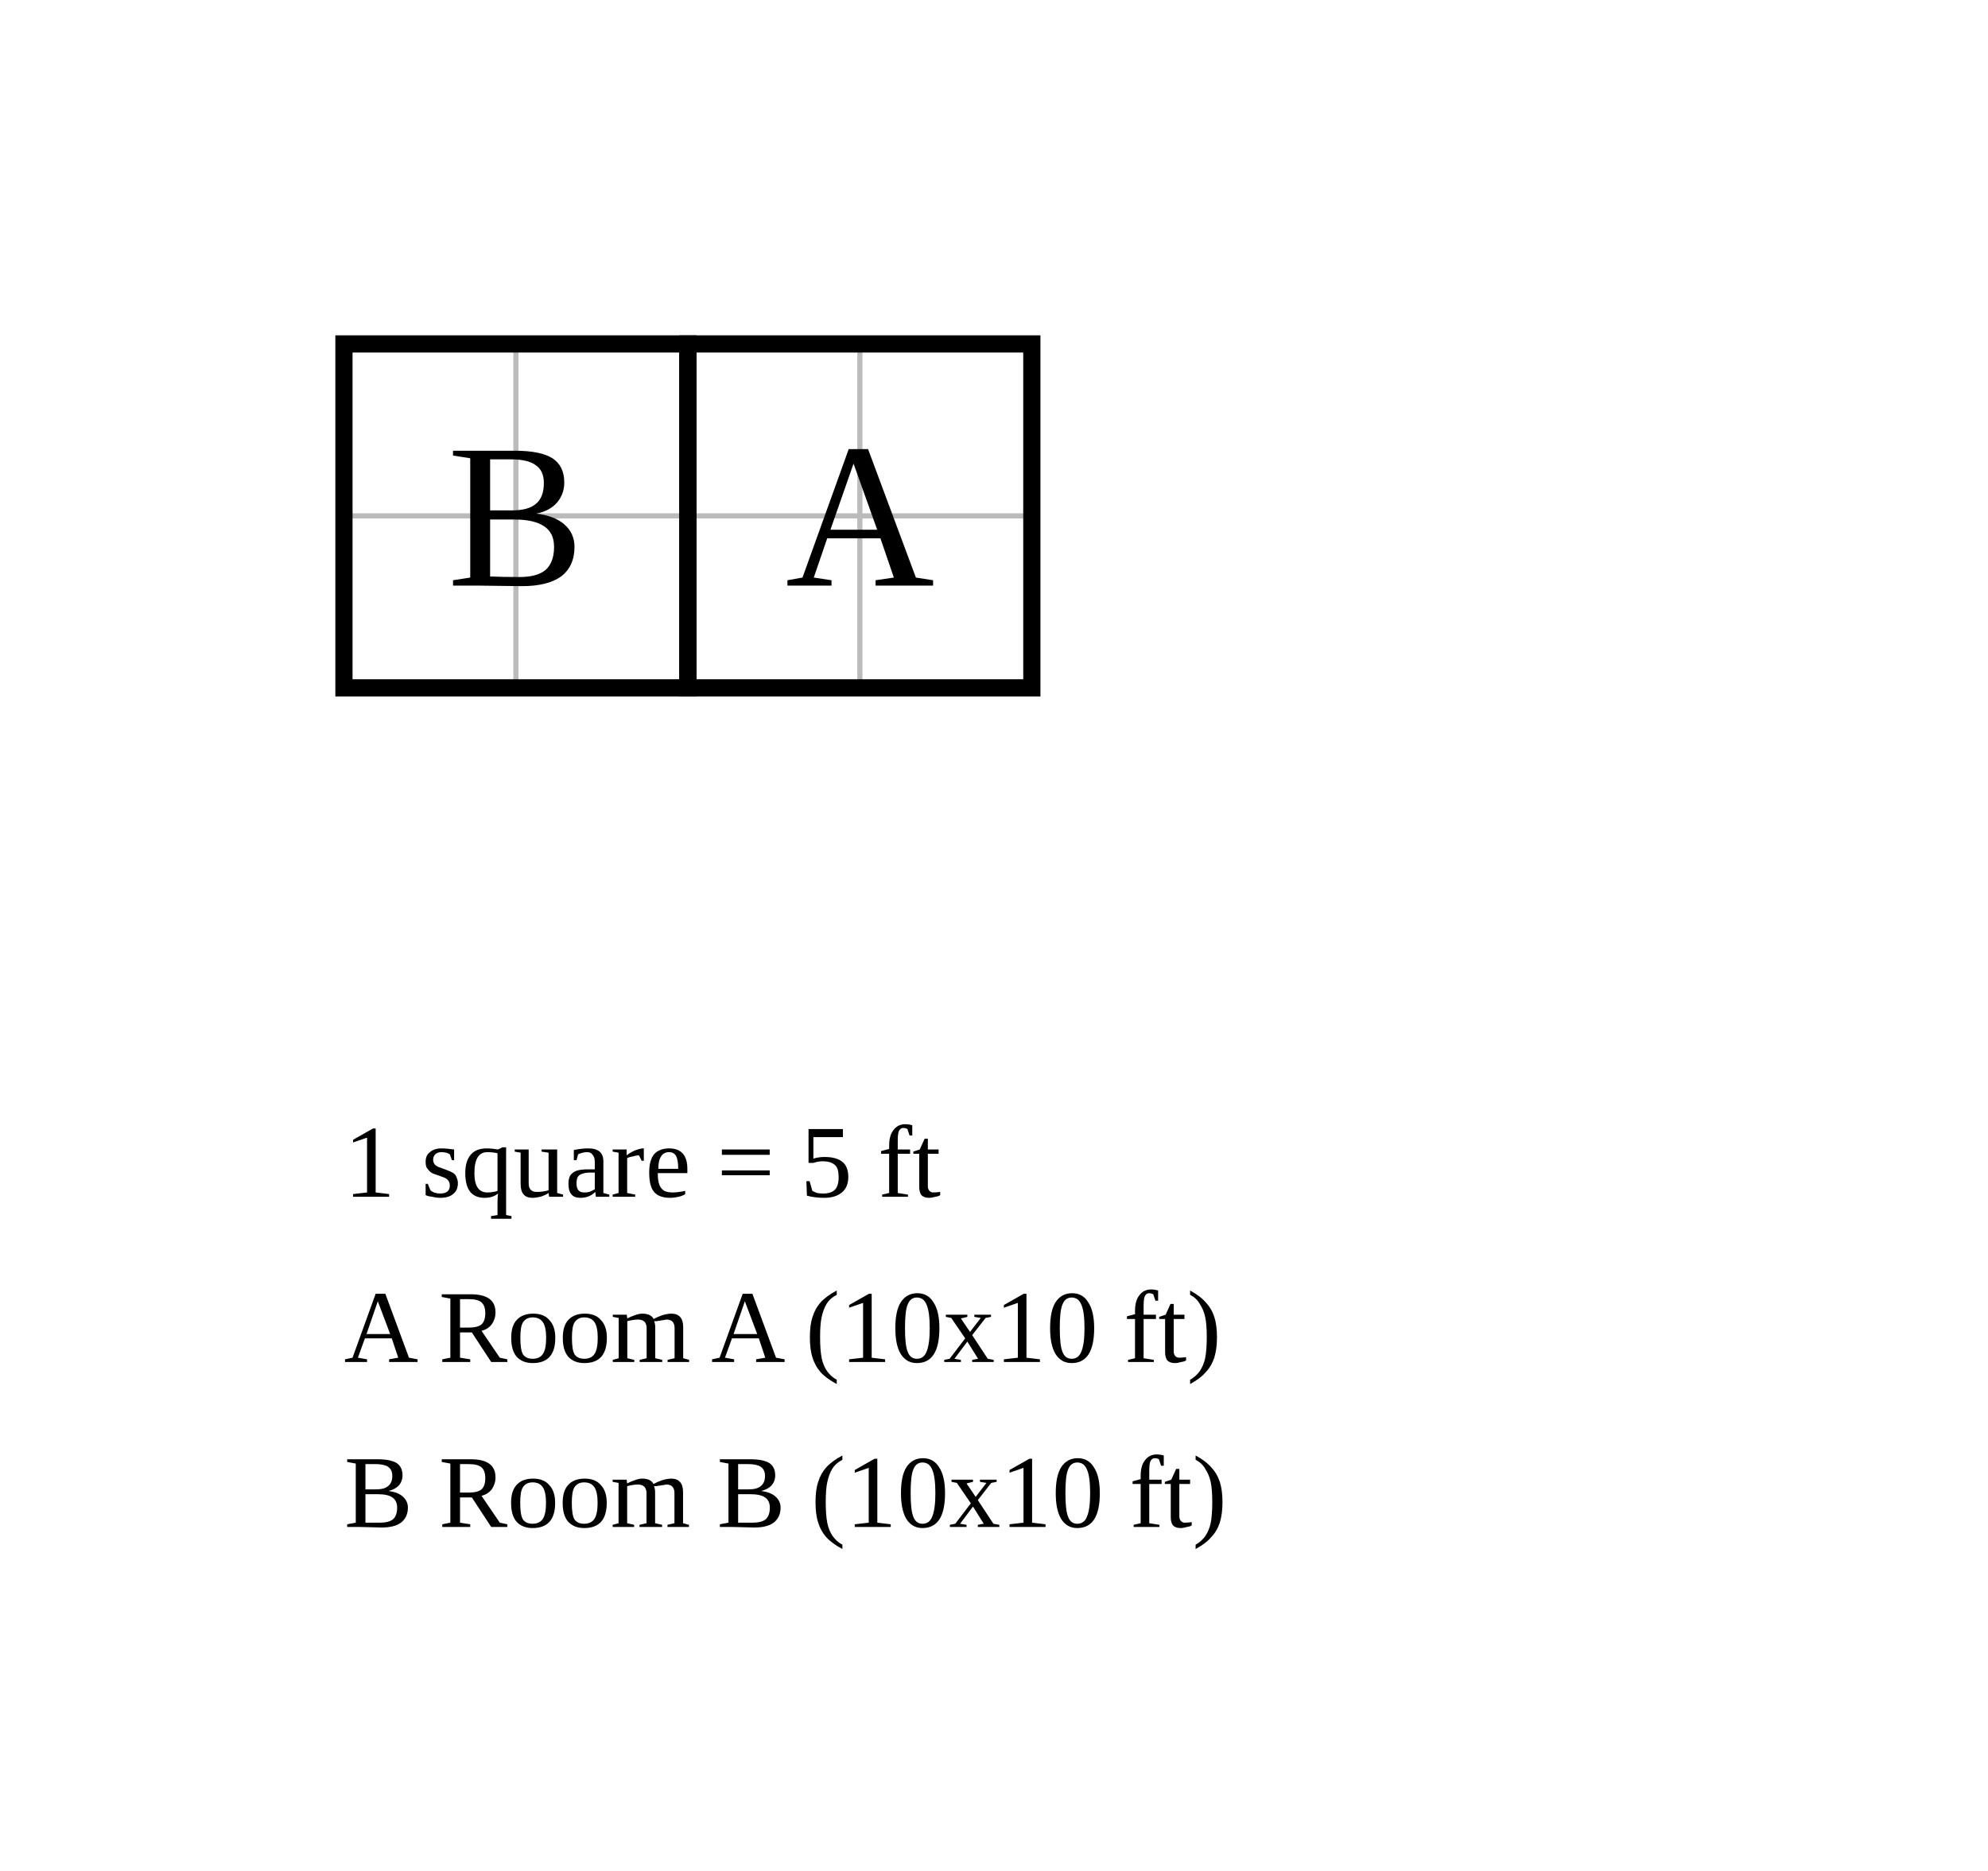
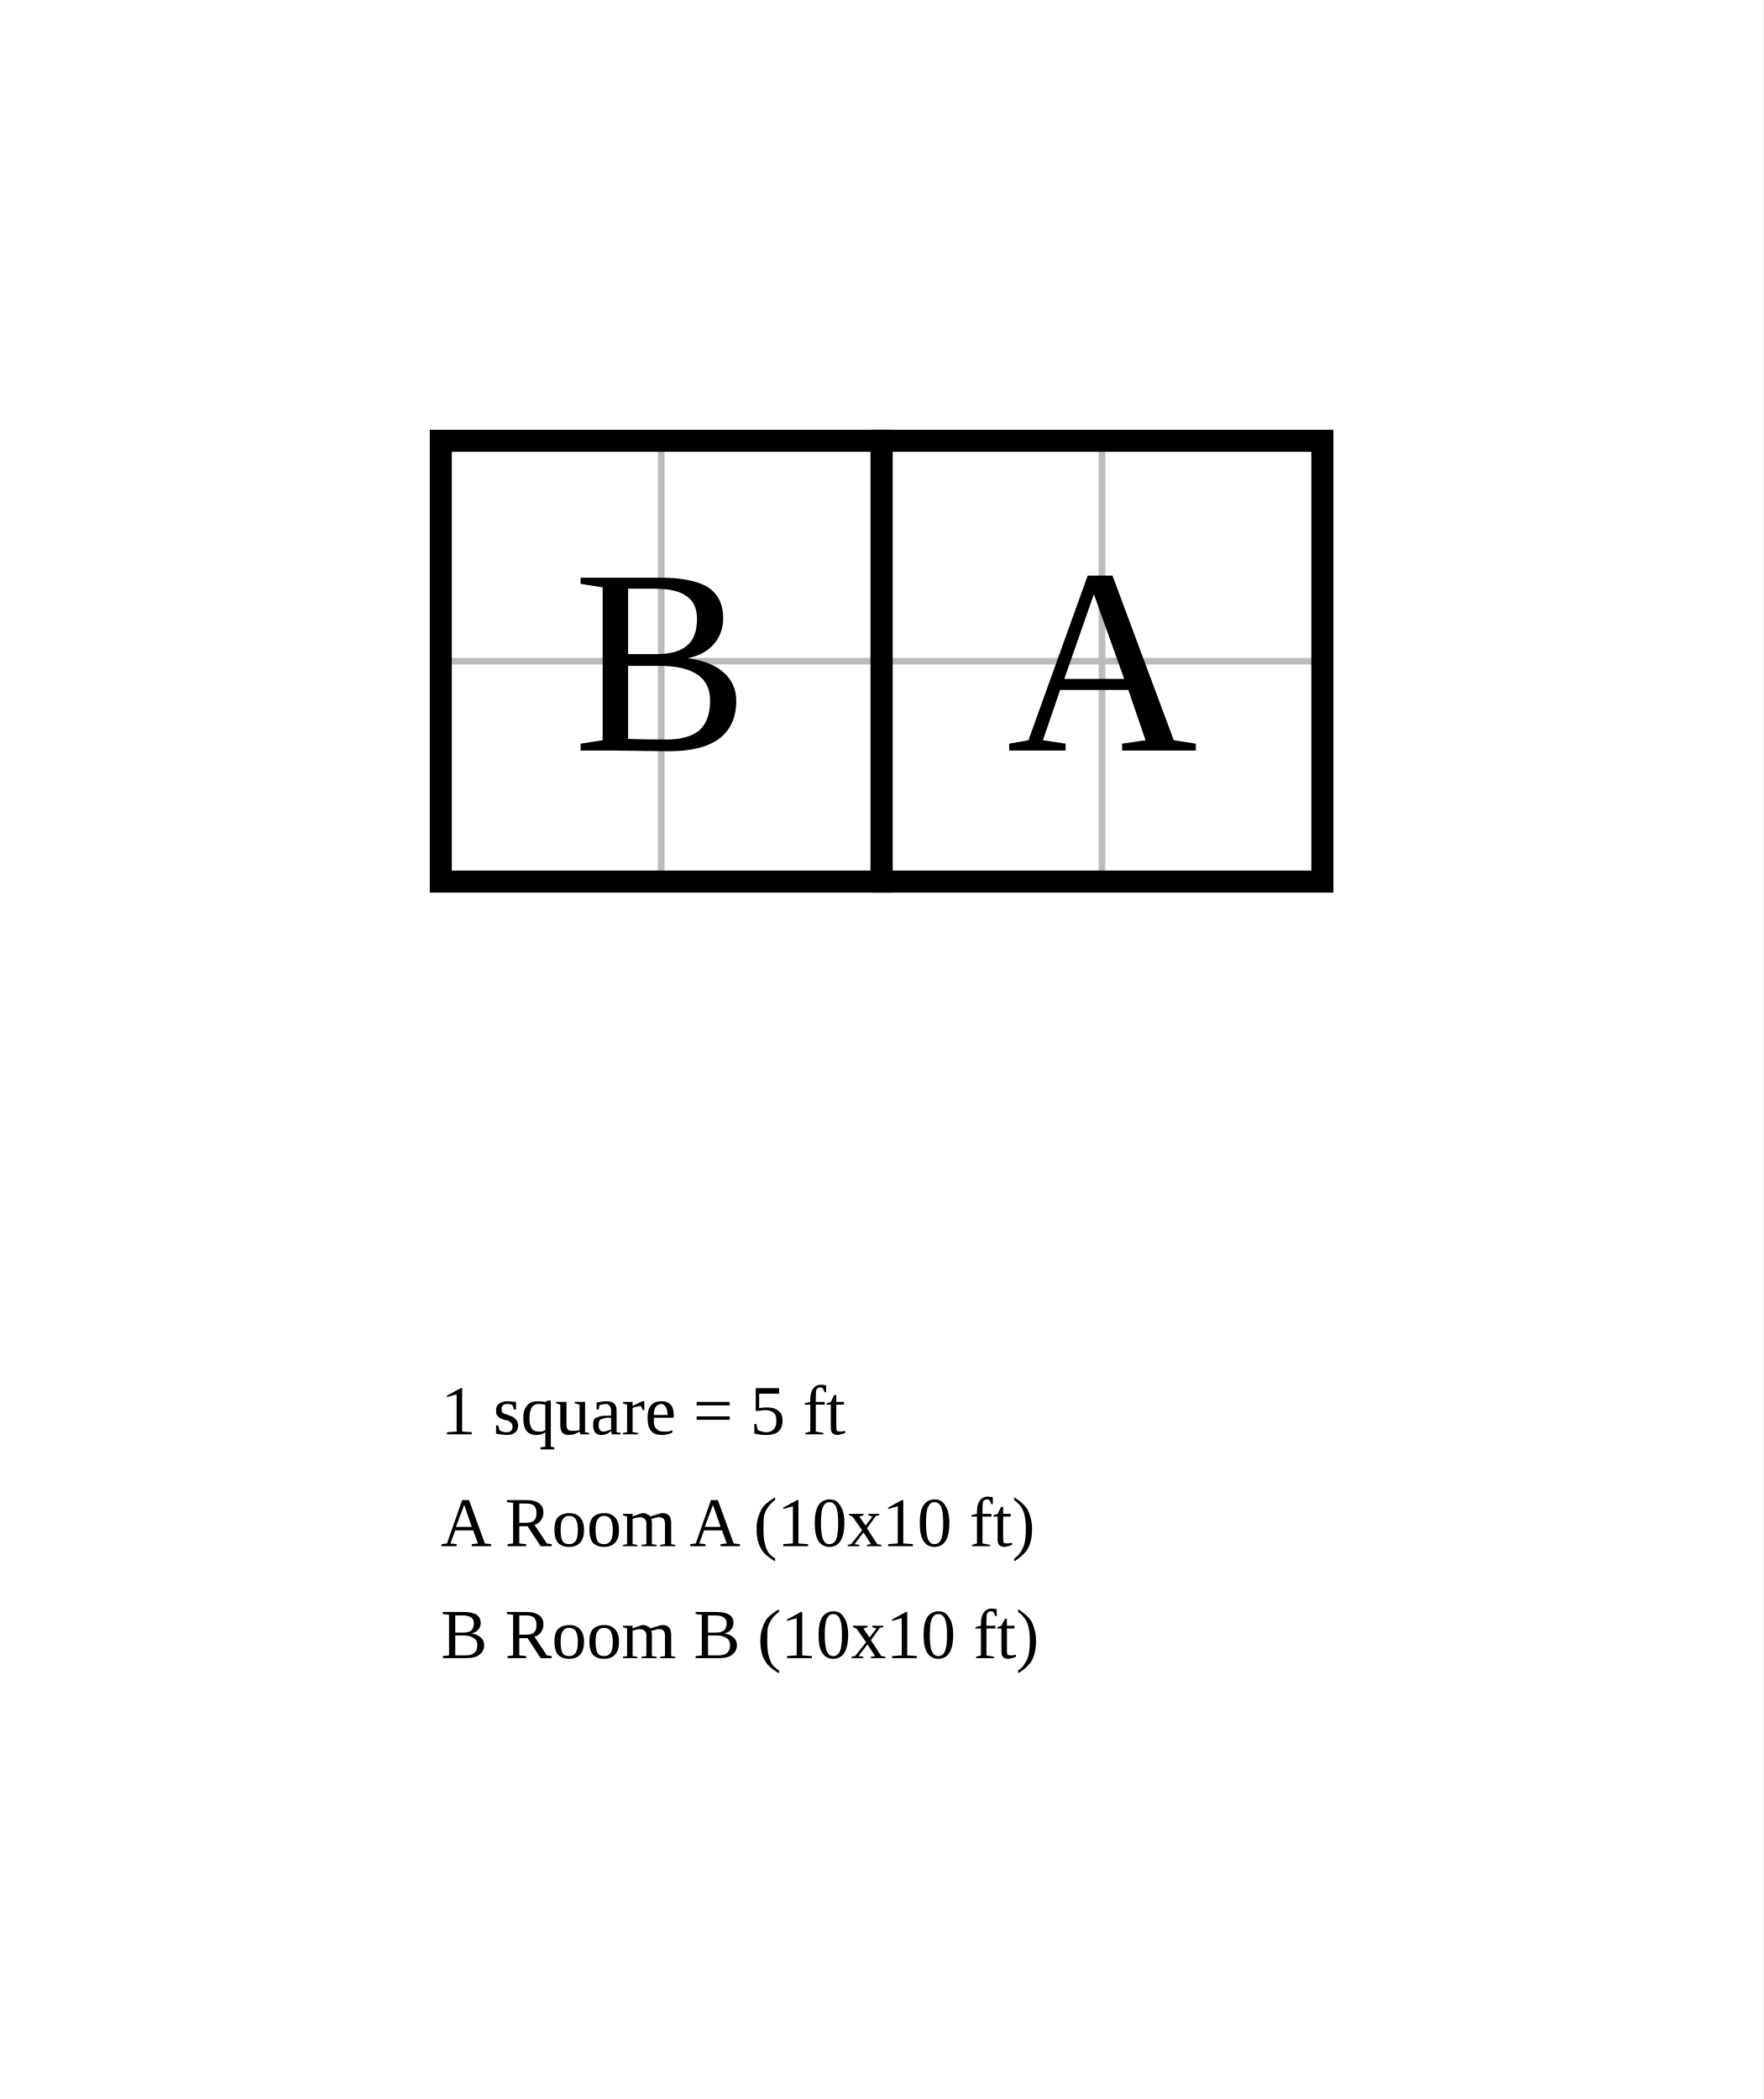
- <svg xmlns="http://www.w3.org/2000/svg" width="578" height="544" viewBox="-20 -10 57.8 54.4">
-   <rect x="-20" y="-10" width="57.8" height="54.4" fill="white" />
+ <svg xmlns="http://www.w3.org/2000/svg" width="400" height="476.19" viewBox="-20 -10 40 47.619">
+   <rect x="-20" y="-10" width="40" height="47.619" fill="white" />
  <g stroke="#bbb" stroke-width="0.15">
    <line x1="-10" y1="0" x2="-10" y2="10" />
    <line x1="-5" y1="0" x2="-5" y2="10" />
    <line x1="0" y1="0" x2="0" y2="10" />
    <line x1="5" y1="0" x2="5" y2="10" />
    <line x1="10" y1="0" x2="10" y2="10" />
    <line x1="-10" y1="0" x2="10" y2="0" />
    <line x1="-10" y1="5" x2="10" y2="5" />
    <line x1="-10" y1="10" x2="10" y2="10" />
  </g>
  <rect data-room="a" x="0" y="0" width="10" height="10" fill="none" stroke="black" stroke-width="0.5" />
  <text data-room="a" x="5" y="5" text-anchor="middle" dominant-baseline="central" font-size="6">A</text>
  <rect data-room="b" x="-10" y="0" width="10" height="10" fill="none" stroke="black" stroke-width="0.5" />
  <text data-room="b" x="-5" y="5" text-anchor="middle" dominant-baseline="central" font-size="6">B</text>
-   <text class="scale" x="-10" y="24.8" font-size="3">1 square = 5 ft</text>
-   <text class="key" x="-10" y="29.6" font-size="3">A  Room A  (10x10 ft)</text>
-   <text class="key" x="-10" y="34.4" font-size="3">B  Room B  (10x10 ft)</text>
+   <text class="scale" x="-10" y="22.54" font-size="1.587">1 square = 5 ft</text>
+   <text class="key" x="-10" y="25.079" font-size="1.587">A  Room A  (10x10 ft)</text>
+   <text class="key" x="-10" y="27.619" font-size="1.587">B  Room B  (10x10 ft)</text>
</svg>
